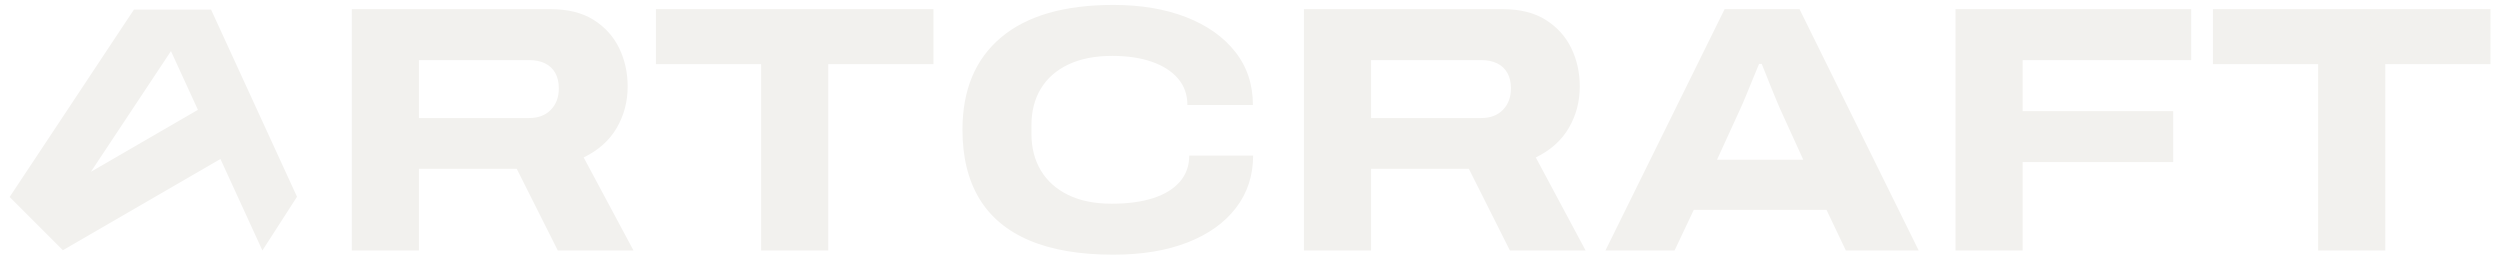
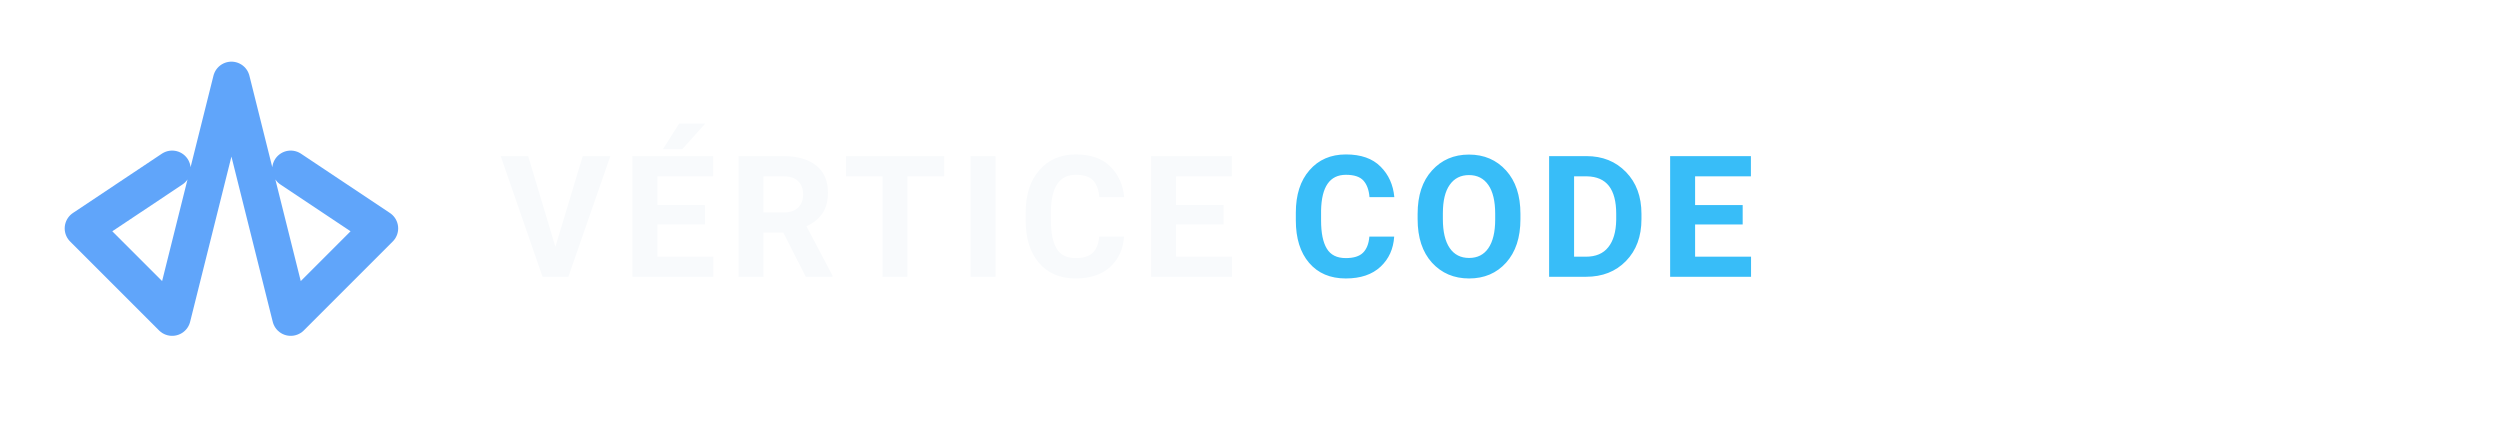
- <svg xmlns="http://www.w3.org/2000/svg" viewBox="-4 -4 1038.05 108" role="img" aria-label="ArtCraft">
-   <g fill="#f2f1ee">
-     <path transform="scale(1.02564)" d="M104.28,49.49L81.55,0h-31.23l-3.17,4.76L14.75,53.63,0,75.85l21.55,21.55,63.79-36.94,16.99,37.04,14.01-21.74-12.06-26.27ZM32.89,65.66l32.42-48.87,10.91,23.77-43.32,25.09Z" />
-     <path d="M142.078 100.0V-0.206H224.509Q235.392 -0.206 242.471 4.245Q249.55 8.696 253.084 15.976Q256.617 23.257 256.617 31.918Q256.617 41.292 252.086 49.09Q247.554 56.889 238.354 61.383L259.035 100.0H227.606L210.563 66.092H169.955V100.0ZM169.955 45.015H215.678Q221.385 45.015 224.711 41.609Q228.037 38.202 228.037 32.656Q228.037 28.91 226.554 26.283Q225.07 23.656 222.315 22.306Q219.56 20.956 215.678 20.956H169.955Z M312.033 100.0V22.639H268.355V-0.206H383.588V22.639H339.91V100.0Z M458.272 101.749Q437.407 101.749 423.464 95.845Q409.52 89.942 402.579 78.383Q395.637 66.824 395.637 49.854Q395.637 25.013 411.681 11.529Q427.726 -1.955 458.306 -1.955Q475.457 -1.955 488.508 3.126Q501.56 8.208 508.896 17.516Q516.232 26.825 516.232 39.593H489.033Q489.033 33.147 485.116 28.595Q481.199 24.043 474.205 21.625Q467.211 19.207 457.809 19.207Q447.11 19.207 439.606 22.774Q432.102 26.34 428.19 32.796Q424.278 39.251 424.278 47.959V51.603Q424.278 60.277 428.19 66.805Q432.102 73.333 439.559 76.96Q447.015 80.587 457.593 80.587Q467.614 80.587 474.801 78.272Q481.988 75.957 485.893 71.465Q489.797 66.973 489.797 60.613H516.318Q516.318 73.029 509.205 82.308Q502.092 91.586 489.083 96.668Q476.075 101.749 458.272 101.749Z M537.414 100.0V-0.206H619.845Q630.727 -0.206 637.806 4.245Q644.886 8.696 648.419 15.976Q651.953 23.257 651.953 31.918Q651.953 41.292 647.421 49.09Q642.889 56.889 633.69 61.383L654.37 100.0H622.941L605.898 66.092H565.291V100.0ZM565.291 45.015H611.013Q616.72 45.015 620.046 41.609Q623.372 38.202 623.372 32.656Q623.372 28.91 621.889 26.283Q620.406 23.656 617.65 22.306Q614.895 20.956 611.013 20.956H565.291Z M662.616 100.0 712.1 -0.206H743.193L792.677 100.0H762.433L754.402 83.141H699.287L691.317 100.0ZM708.937 62.321H744.753L735.018 40.962Q734.409 39.539 733.295 36.887Q732.181 34.234 731.007 31.285Q729.833 28.337 728.86 25.901Q727.887 23.466 727.501 22.538H726.395Q725.264 25.272 723.798 28.822Q722.332 32.371 720.982 35.689Q719.632 39.007 718.672 41.048Z M807.967 100.0V-0.206H905.831V20.956H835.845V42.144H898.353V63.306H835.845V100.0Z M958.535 100.0V22.639H914.857V-0.206H1030.09V22.639H986.412V100.0Z" />
+ <svg xmlns="http://www.w3.org/2000/svg" viewBox="0 0 280 48" role="img" aria-label="Vertice Code">
+   <g transform="translate(6, 4) scale(1.66)">
+     <path d="M 8 9 L 2 13 L 8 19 L 12 3 L 16 19 L 22 13 L 16 9" stroke="#60A5FA" stroke-width="2.5" stroke-linecap="round" stroke-linejoin="round" fill="none" />
  </g>
+   <text x="56" y="31" font-family="system-ui, -apple-system, 'Segoe UI', Roboto, sans-serif" font-size="19" font-weight="700" fill="#f8fafc" letter-spacing="1.2">VÉRTICE <tspan fill="#38BDF8">CODE</tspan>
+   </text>
</svg>
